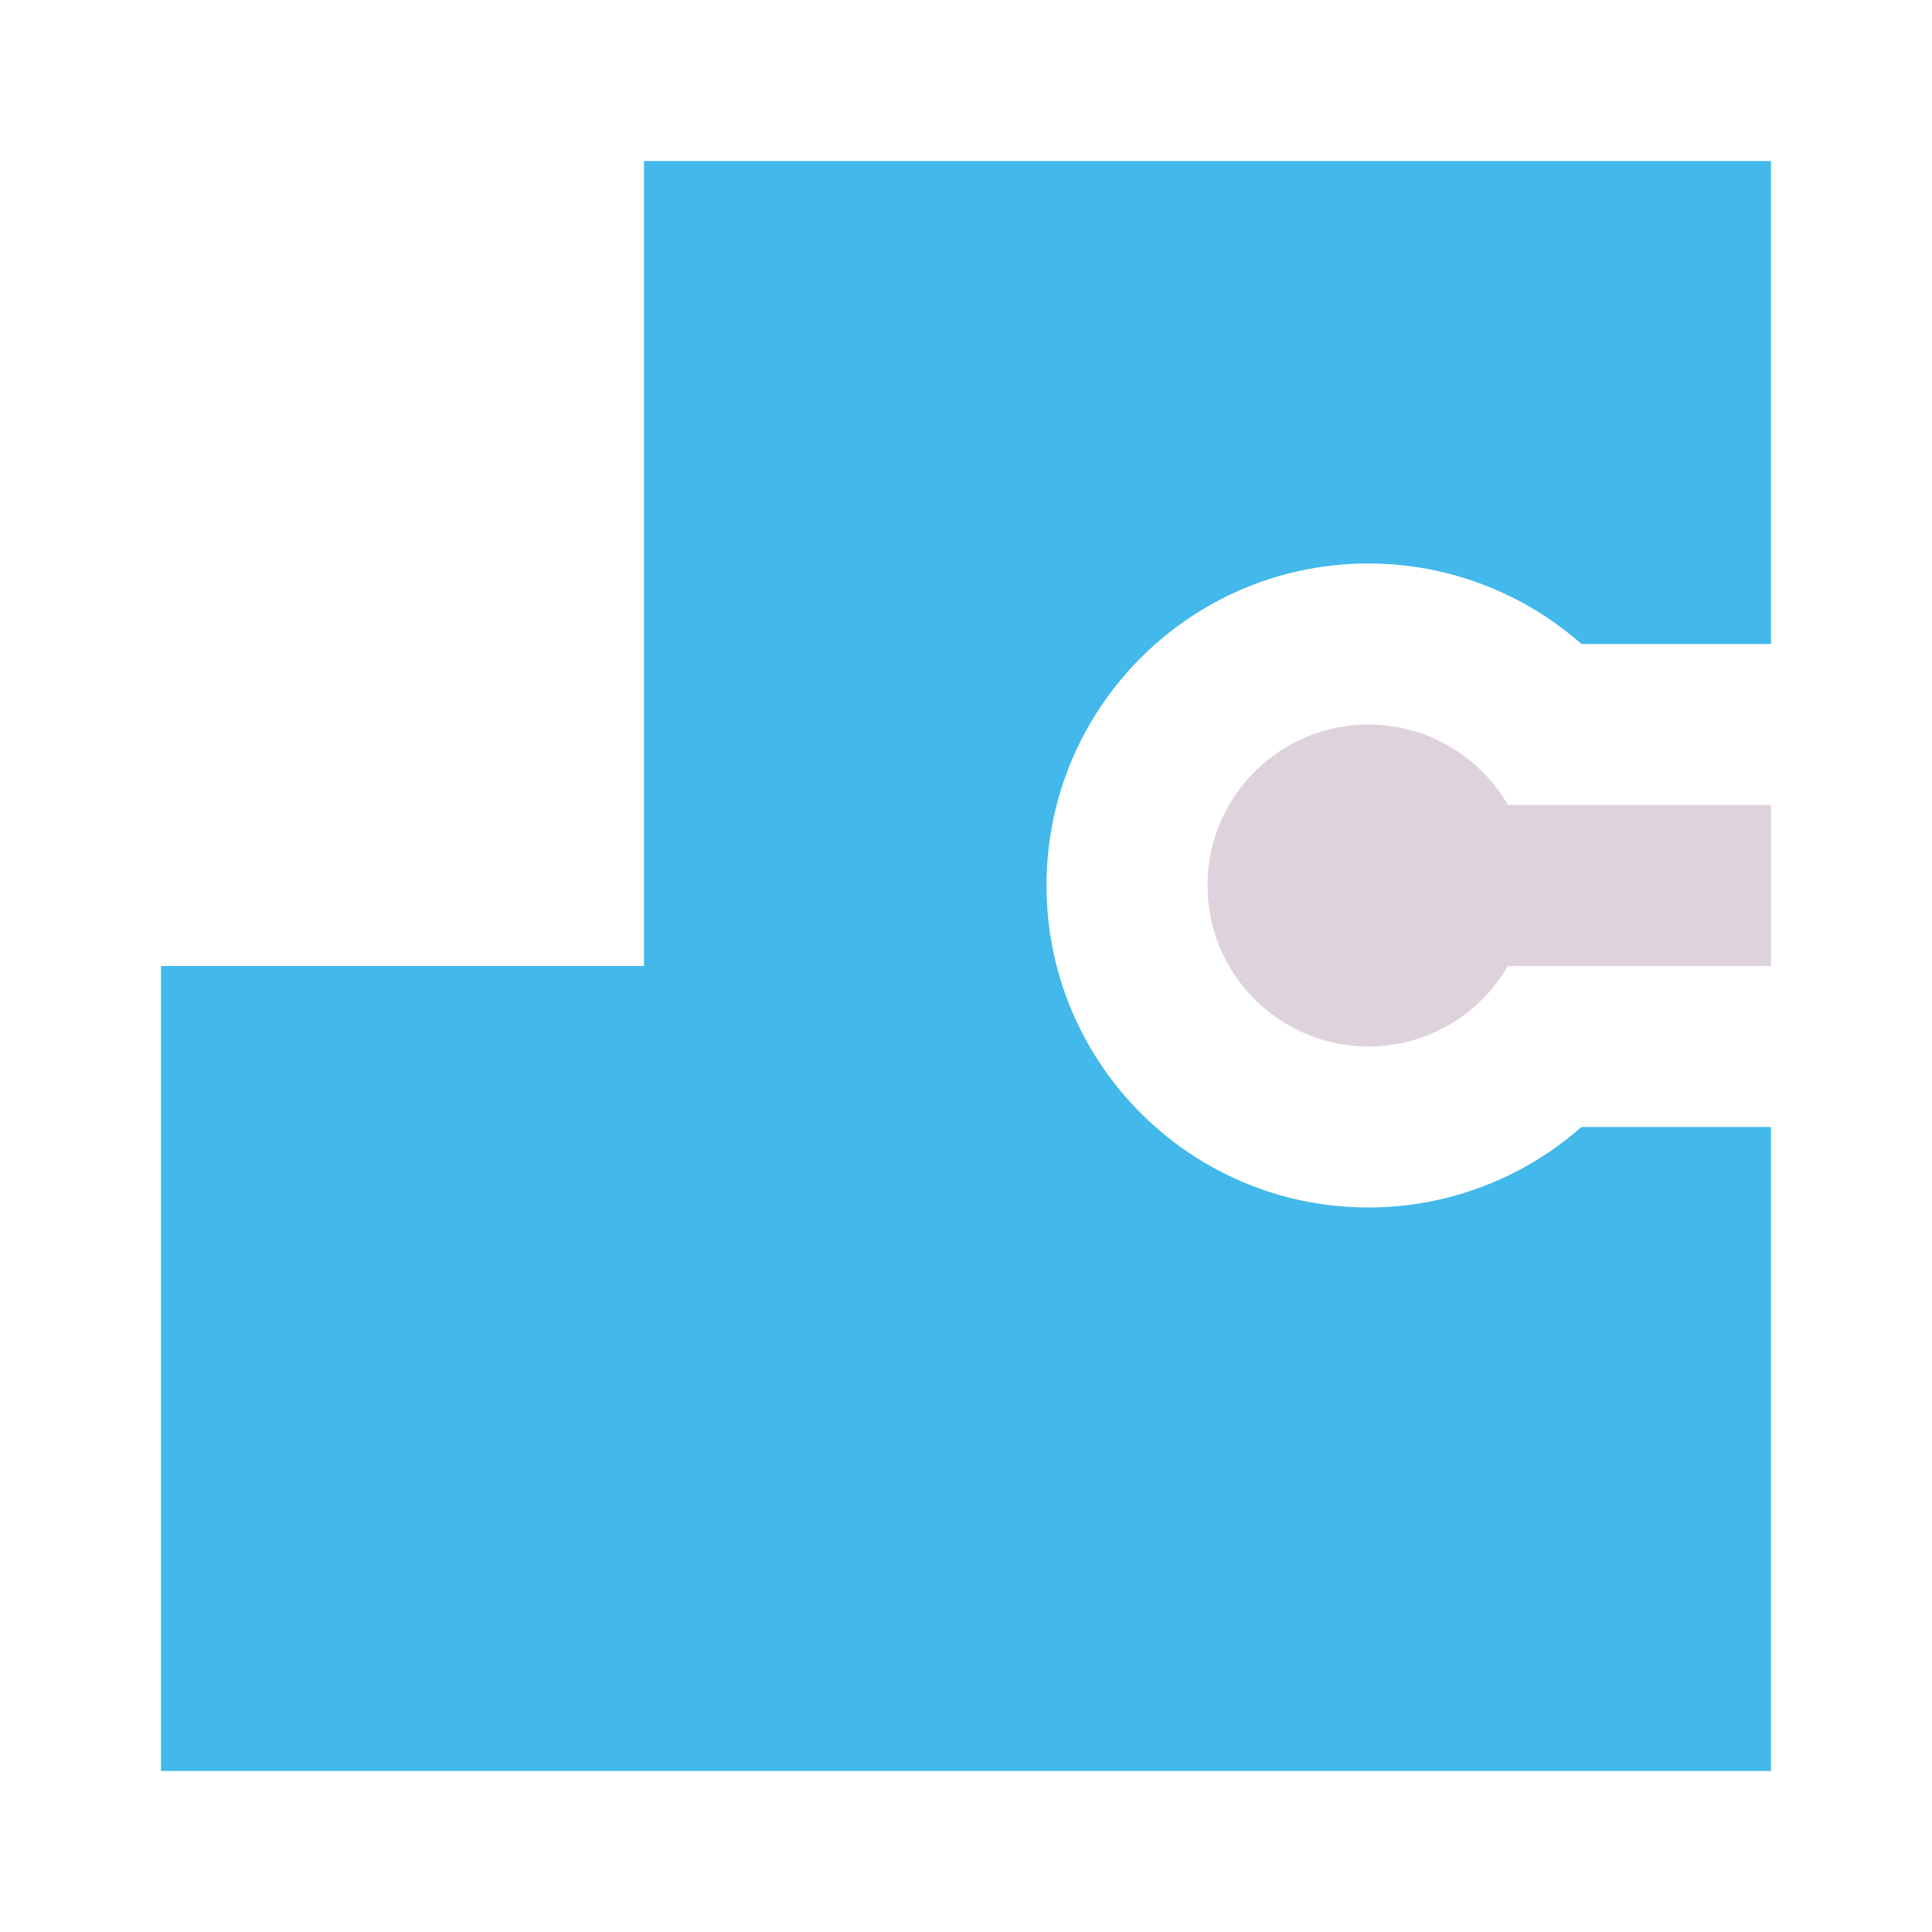
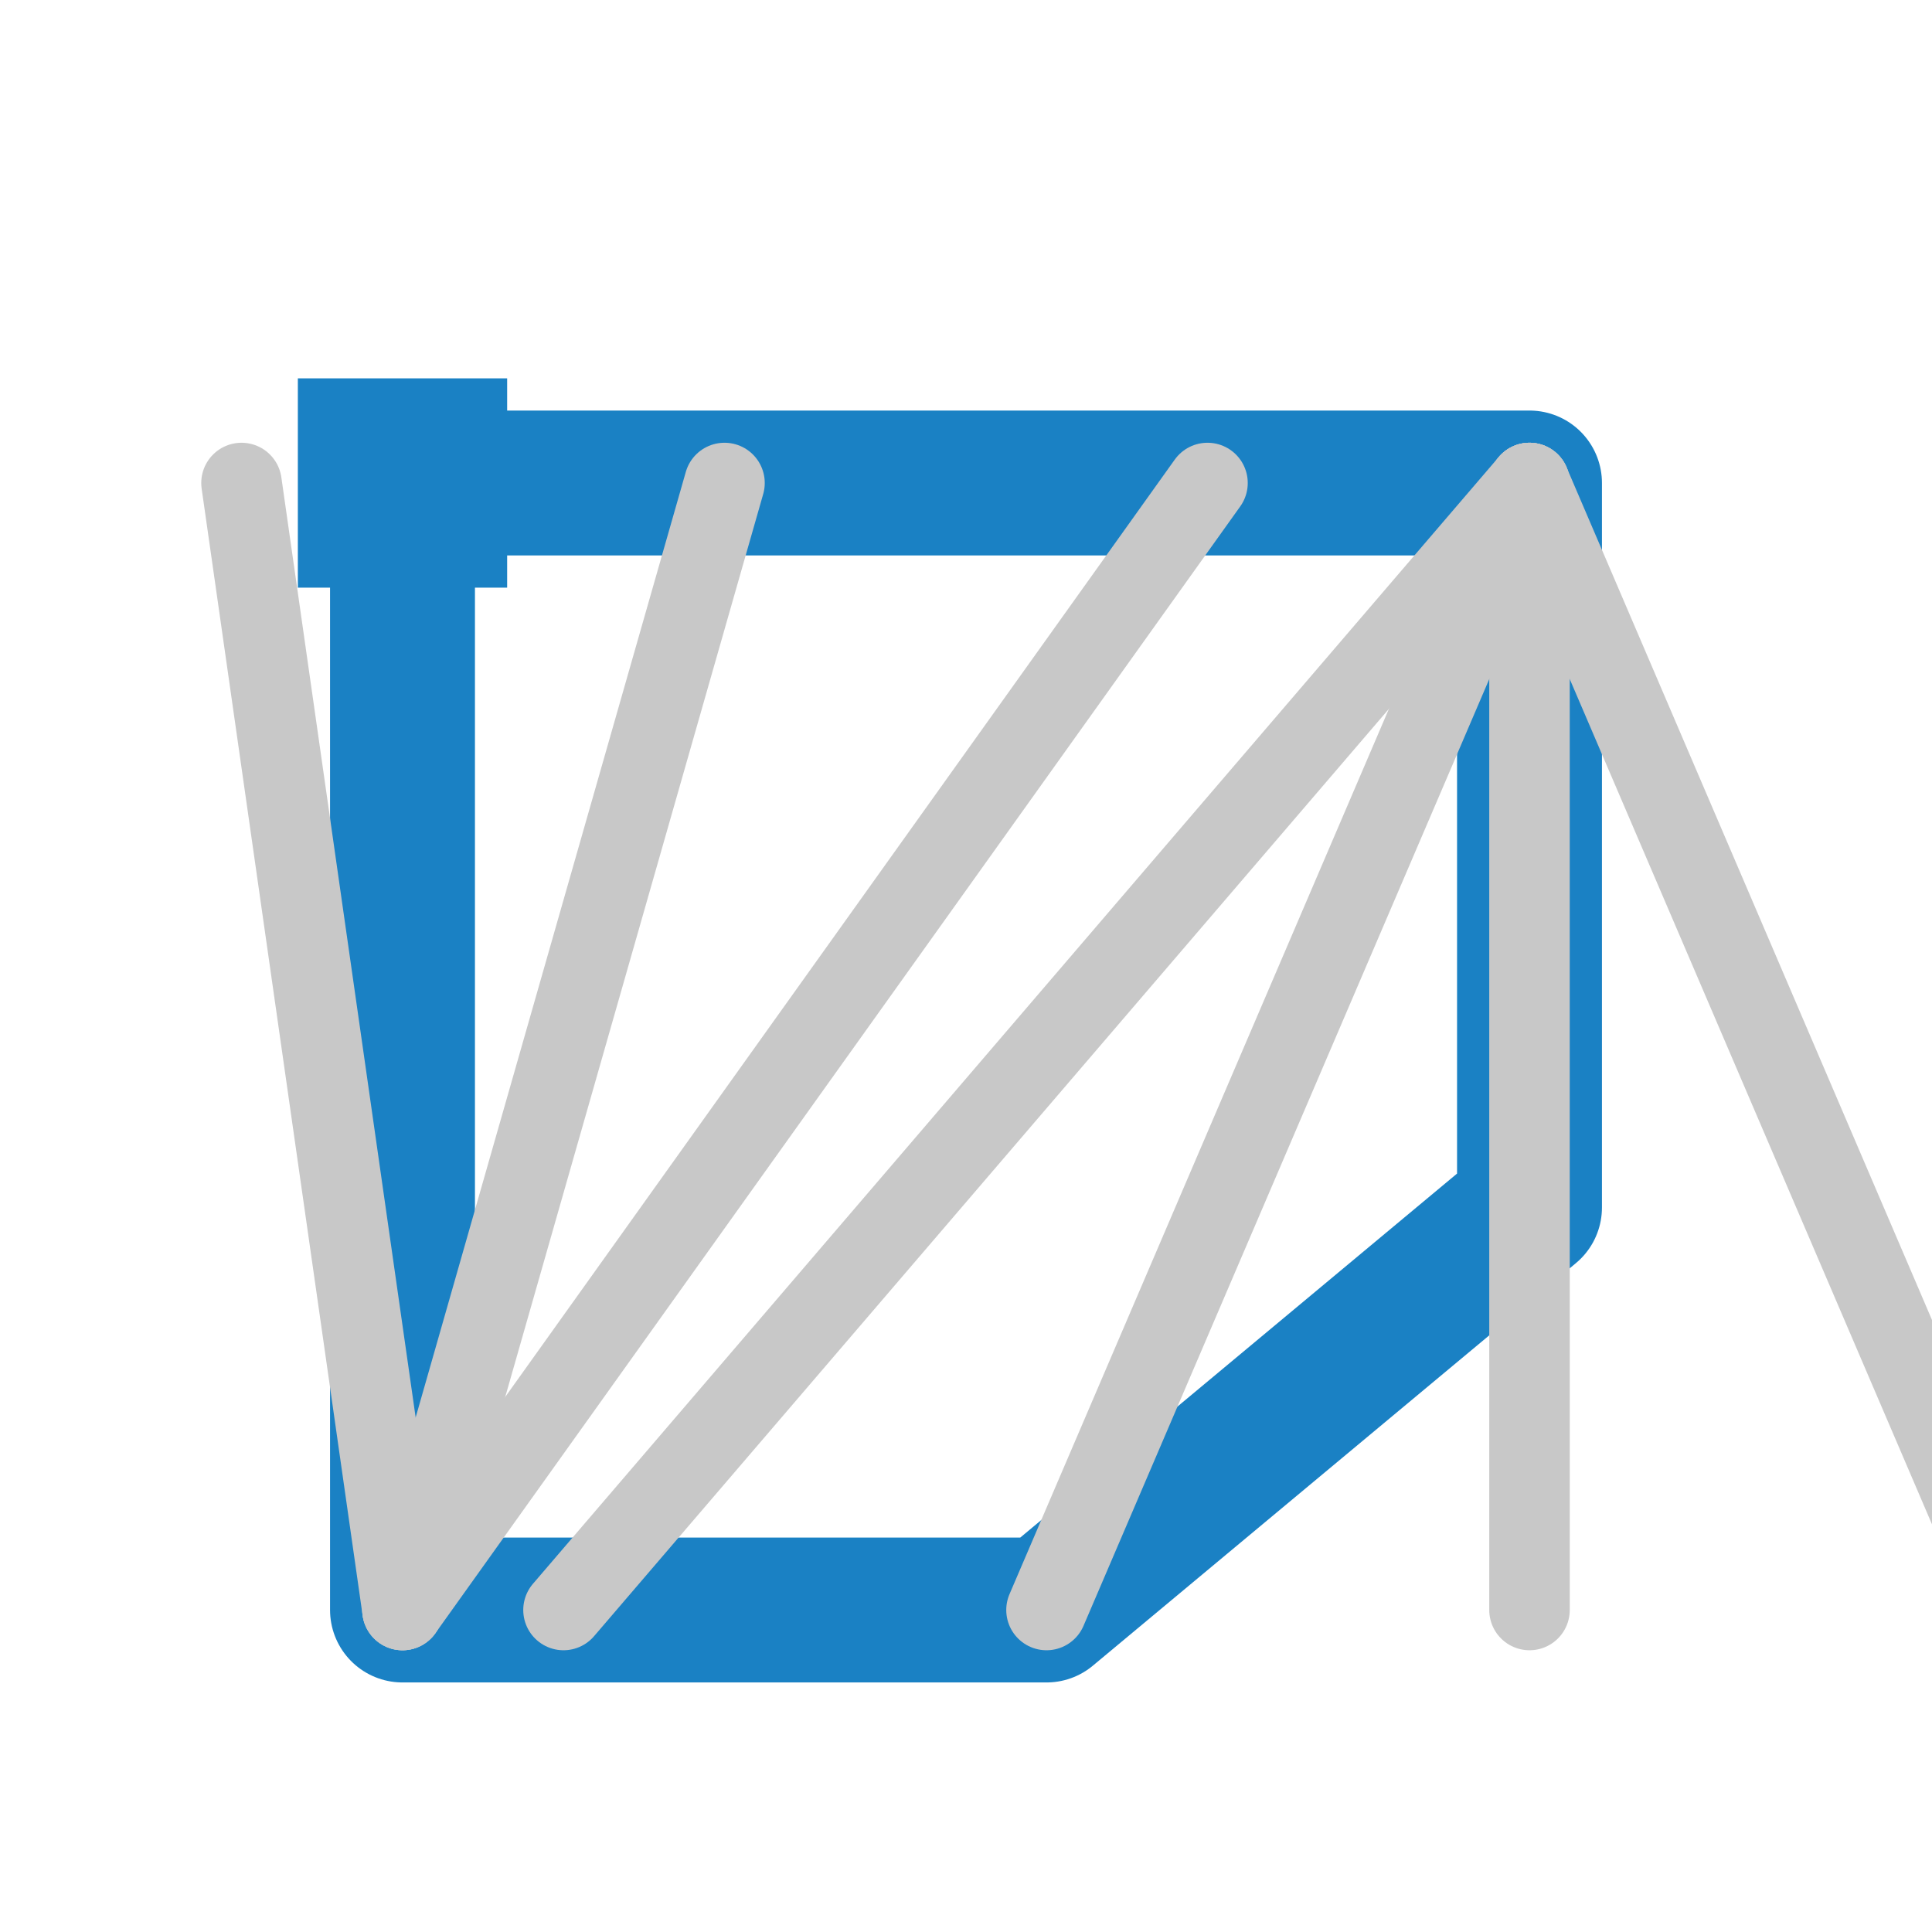
- <svg xmlns="http://www.w3.org/2000/svg" version="1.1" id="Слой_1" x="0px" y="0px" viewBox="0 0 24 24" style="enable-background:new 0 0 24 24;" xml:space="preserve">
-   <defs id="defs841" />
-   <style type="text/css" id="style833">
- 	.st0{fill:#42B8EB;stroke:#42B8EB;}
- </style>
-   <path id="polygon838" style="fill:#42B8EB;stroke:none" d="M 8 2 L 8 12 L 2 12 L 2 22 L 22 22 L 22 14 L 19.645 14 A 4 4 0 0 1 17 15 A 4 4 0 0 1 13 11 A 4 4 0 0 1 16.939 7 A 4 4 0 0 1 17 7 A 4 4 0 0 1 19.645 8 L 22 8 L 22 2 L 8 2 z " />
-   <circle style="fill:#DED3DD;fill-opacity:1;stroke:none;stroke-width:1.002;stroke-linecap:round;stroke-linejoin:round" id="path867" cx="17" cy="11" r="2" />
-   <rect style="fill:#DED3DD;fill-opacity:1;stroke:none;stroke-width:1.002;stroke-linecap:round;stroke-linejoin:round" id="rect869" width="5" height="2" x="17" y="10" />
+ <svg xmlns="http://www.w3.org/2000/svg" viewBox="0 0 24 24" width="24" height="24">
+   <g fill="none" stroke-linecap="round" stroke-linejoin="round">
+     <polygon points="5,6 19,6 19,15 13,20 5,20" stroke="#1A81C4" stroke-width="1.8" />
+     <line x1="5" y1="20" x2="3" y2="6" stroke="#C8C8C8" stroke-width="1.0" />
+     <line x1="5" y1="20" x2="9" y2="6" stroke="#C8C8C8" stroke-width="1.0" />
+     <line x1="5" y1="20" x2="15" y2="6" stroke="#C8C8C8" stroke-width="1.0" />
+     <line x1="7" y1="20" x2="19" y2="6" stroke="#C8C8C8" stroke-width="1.0" />
+     <line x1="13" y1="20" x2="19" y2="6" stroke="#C8C8C8" stroke-width="1.0" />
+     <line x1="19" y1="20" x2="19" y2="6" stroke="#C8C8C8" stroke-width="1.0" />
+     <line x1="25" y1="20" x2="19" y2="6" stroke="#C8C8C8" stroke-width="1.0" />
+     <rect x="3.7" y="4.7" width="2.6" height="2.6" fill="#1A81C4" stroke="none" />
+   </g>
</svg>
